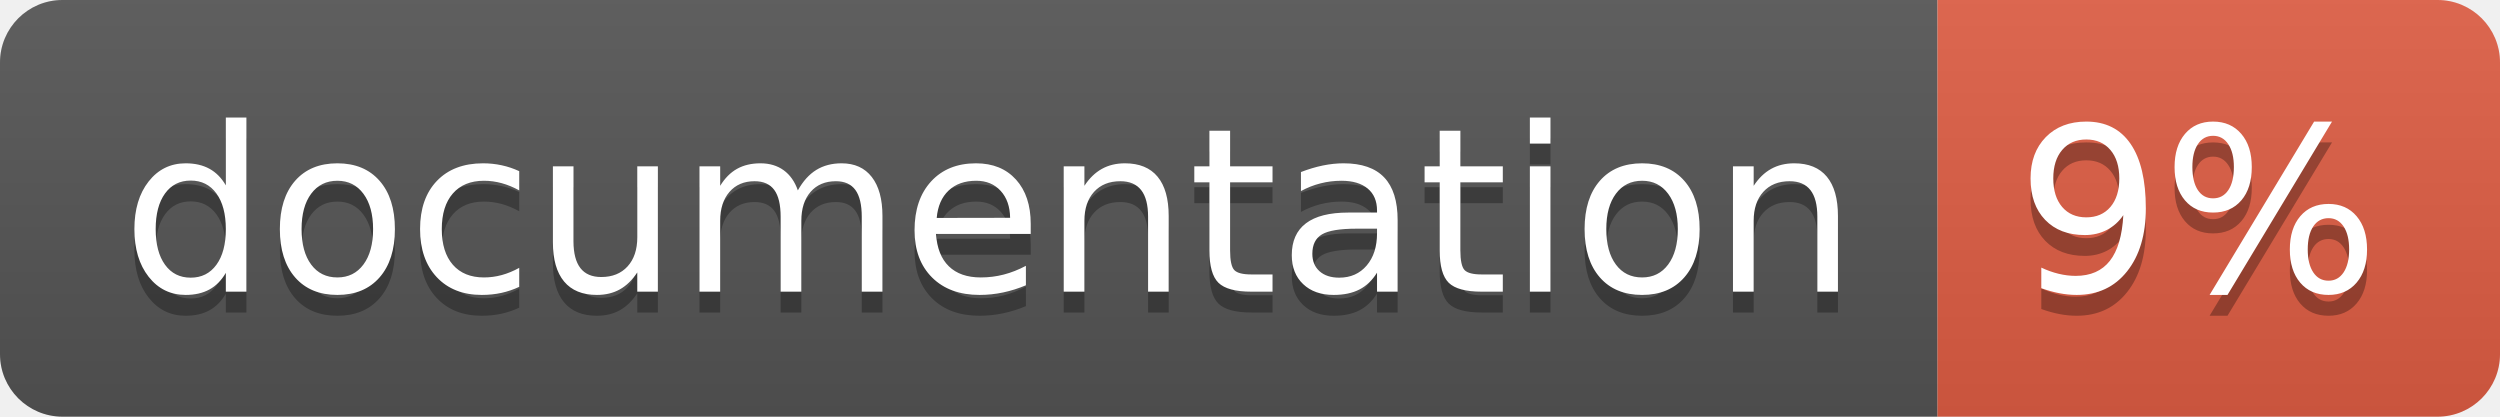
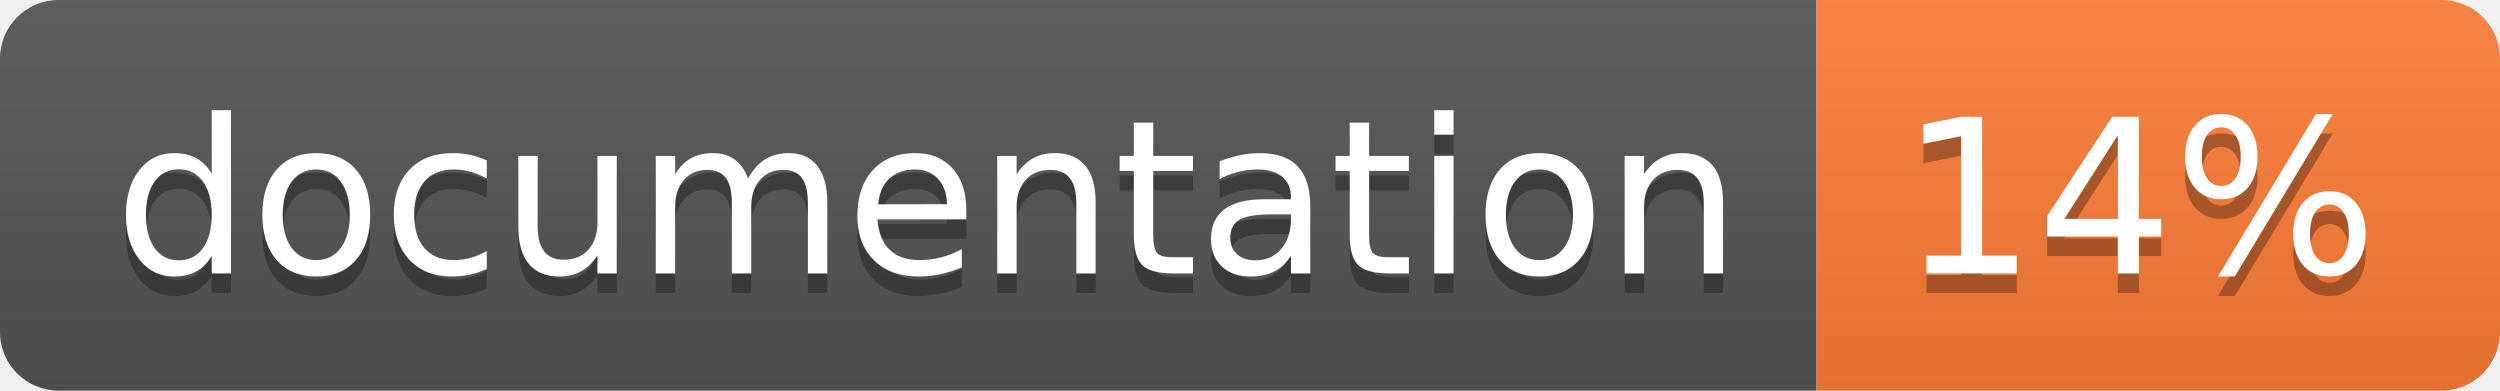
- <svg xmlns="http://www.w3.org/2000/svg" width="120" height="20">
+ <svg xmlns="http://www.w3.org/2000/svg" width="128" height="20">
  <linearGradient id="b" x2="0" y2="100%">
    <stop offset="0" stop-color="#bbb" stop-opacity=".1" />
    <stop offset="1" stop-opacity=".1" />
  </linearGradient>
  <clipPath id="a">
-     <rect width="120" height="20" rx="3" fill="#fff" />
+     <rect width="128" height="20" rx="3" fill="#fff" />
  </clipPath>
  <g clip-path="url(#a)">
    <path fill="#555" d="M0 0h93v20H0z" />
-     <path fill="#e05d44" d="M93 0h27v20H93z" />
-     <path fill="url(#b)" d="M0 0h120v20H0z" />
+     <path fill="#fe7d37" d="M93 0h35v20H93z" />
+     <path fill="url(#b)" d="M0 0h128v20H0z" />
  </g>
  <g fill="#fff" text-anchor="middle" font-family="DejaVu Sans,Verdana,Geneva,sans-serif" font-size="110">
    <text x="475" y="150" fill="#010101" fill-opacity=".3" transform="scale(.1)" textLength="830">
      documentation
    </text>
    <text x="475" y="140" transform="scale(.1)" textLength="830">
      documentation
    </text>
-     <text x="1055" y="150" fill="#010101" fill-opacity=".3" transform="scale(.1)" textLength="170">
-       9%
+     <text x="1095" y="150" fill="#010101" fill-opacity=".3" transform="scale(.1)" textLength="250">
+       14%
    </text>
-     <text x="1055" y="140" transform="scale(.1)" textLength="170">
-       9%
+     <text x="1095" y="140" transform="scale(.1)" textLength="250">
+       14%
    </text>
  </g>
</svg>
